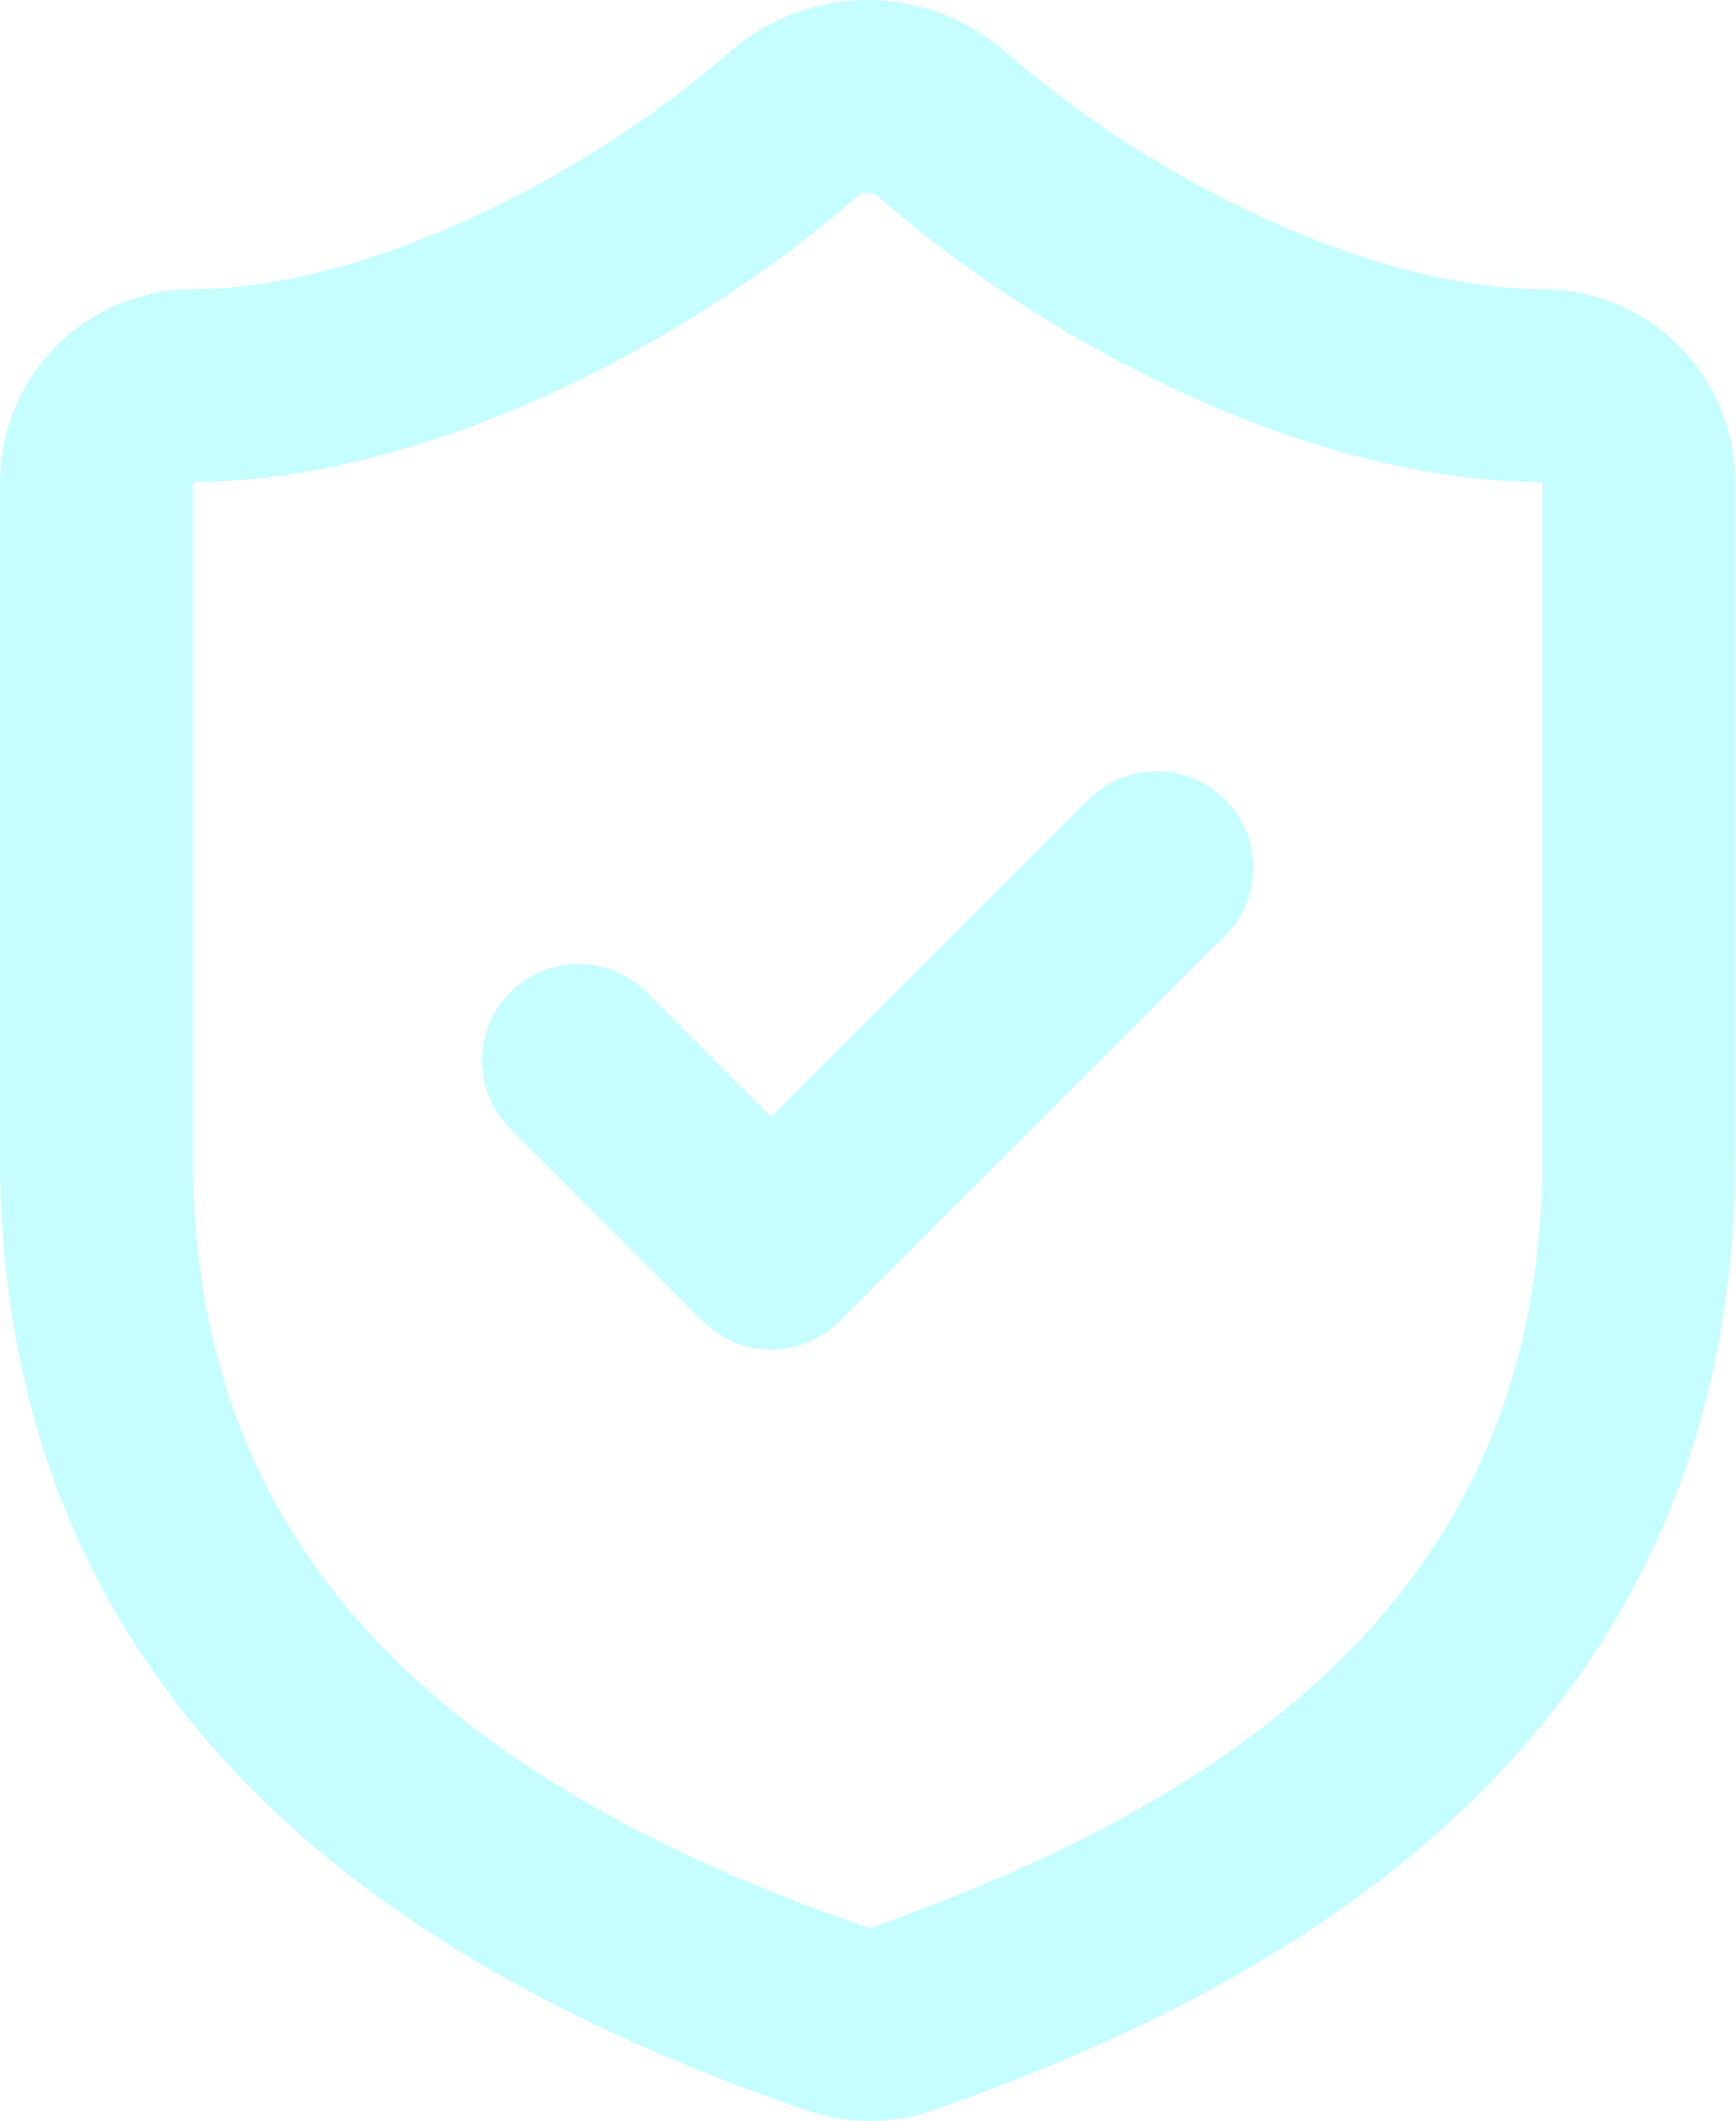
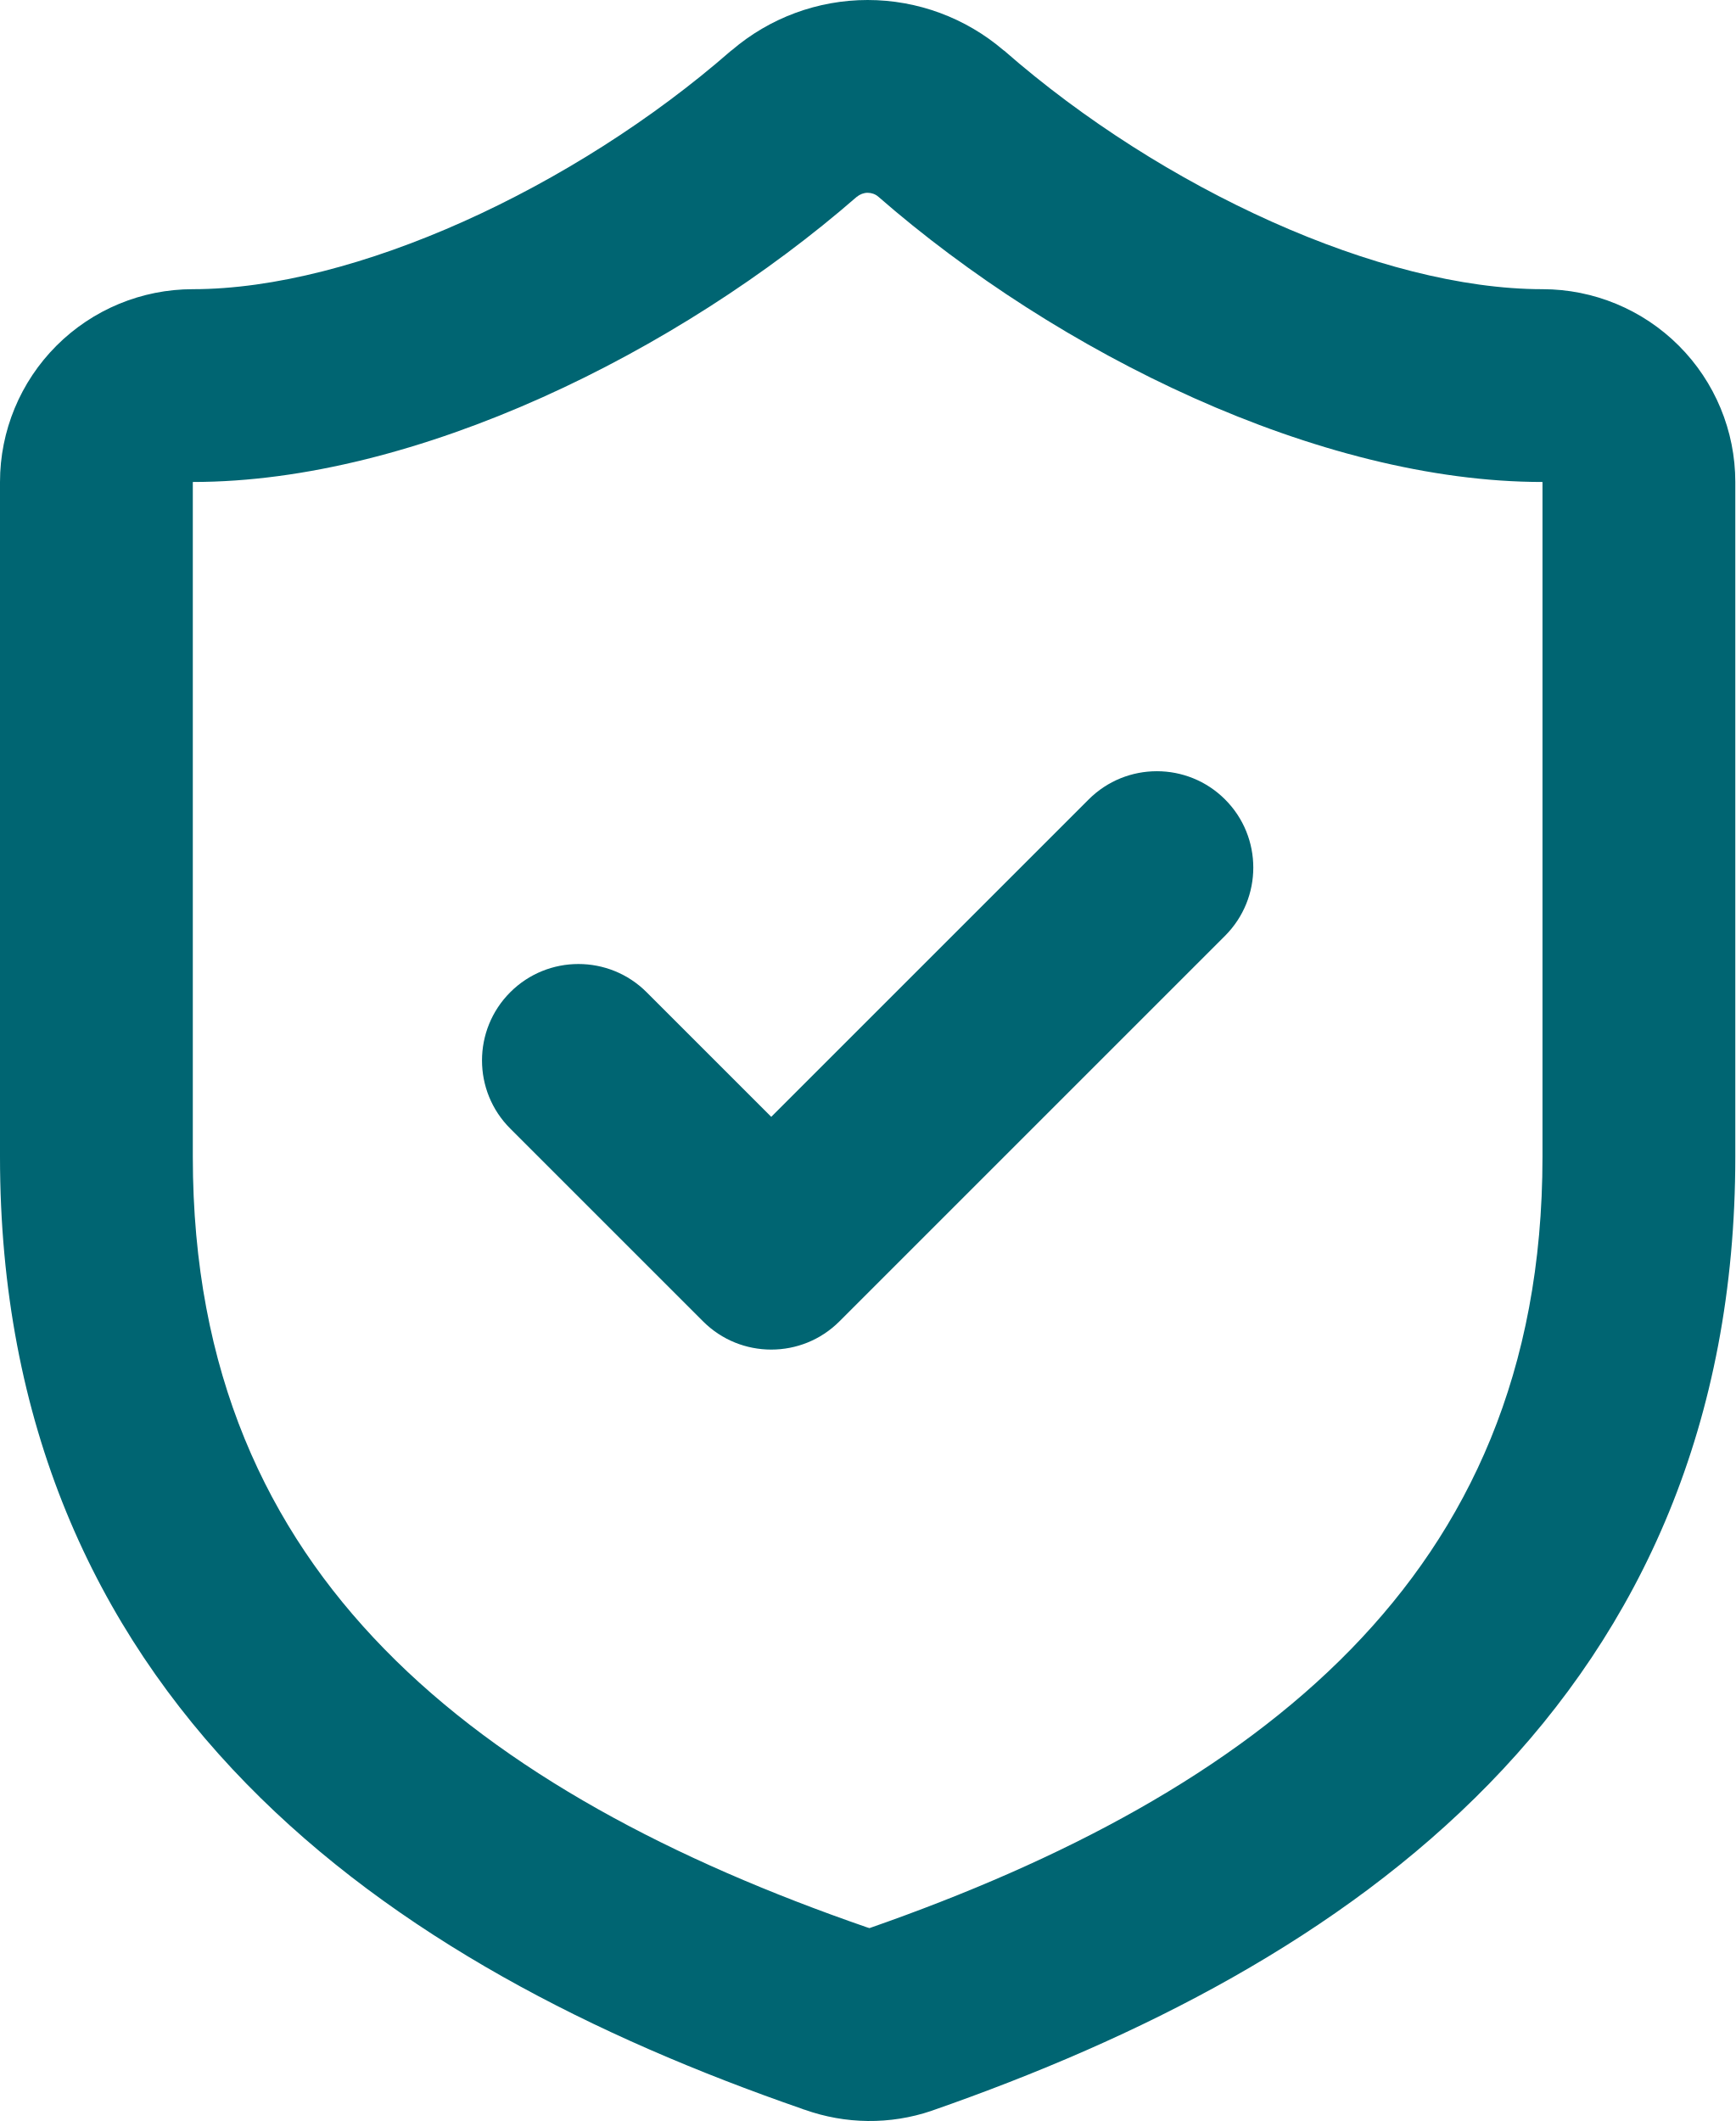
<svg xmlns="http://www.w3.org/2000/svg" preserveAspectRatio="none" overflow="visible" style="display: block;" width="18" height="22.003" viewBox="0 0 18 22.003" fill="none">
-   <path id="Icon seguridad" d="M16 5C13.681 5 10.971 3.663 9.11 2.04C9.08 2.014 9.04 2 9 2C8.96 2 8.92 2.015 8.89 2.041L8.889 2.04C7.039 3.652 4.32 5 2 5V12C2 14.236 2.771 15.861 3.986 17.106C5.229 18.38 6.984 19.3 8.996 19.995C9.003 19.998 9.011 19.999 9.019 20.002C11.024 19.302 12.773 18.381 14.014 17.108C15.229 15.861 16 14.236 16 12V5ZM11.293 8.293C11.683 7.903 12.317 7.903 12.707 8.293C13.098 8.683 13.098 9.317 12.707 9.708L8.707 13.708C8.317 14.098 7.683 14.098 7.293 13.708L5.293 11.708C4.902 11.318 4.902 10.684 5.293 10.293C5.683 9.903 6.317 9.903 6.707 10.293L8 11.586L11.293 8.293ZM18 12C18 14.764 17.021 16.889 15.446 18.505C13.899 20.093 11.82 21.145 9.669 21.895L9.661 21.898C9.233 22.043 8.769 22.037 8.344 21.885V21.886C8.338 21.884 8.332 21.881 8.326 21.879C8.325 21.878 8.323 21.878 8.321 21.878V21.877C6.172 21.133 4.1 20.085 2.556 18.504C0.979 16.889 0 14.764 0 12V5C0 4.47 0.211 3.961 0.586 3.586C0.961 3.211 1.47 3 2 3C3.676 3 5.952 1.952 7.582 0.527L7.591 0.521C7.984 0.185 8.483 0 9 0C9.517 0 10.016 0.185 10.409 0.521L10.418 0.527C12.057 1.961 14.323 3 16 3C16.53 3 17.039 3.211 17.414 3.586C17.789 3.961 18 4.47 18 5V12Z" fill="#C6FEFF" />
+   <path id="Icon seguridad" d="M16 5C13.681 5 10.971 3.663 9.11 2.04C9.08 2.014 9.04 2 9 2C8.96 2 8.92 2.015 8.89 2.041L8.889 2.04C7.039 3.652 4.32 5 2 5V12C2 14.236 2.771 15.861 3.986 17.106C5.229 18.38 6.984 19.3 8.996 19.995C9.003 19.998 9.011 19.999 9.019 20.002C11.024 19.302 12.773 18.381 14.014 17.108C15.229 15.861 16 14.236 16 12V5ZM11.293 8.293C11.683 7.903 12.317 7.903 12.707 8.293C13.098 8.683 13.098 9.317 12.707 9.708L8.707 13.708C8.317 14.098 7.683 14.098 7.293 13.708L5.293 11.708C4.902 11.318 4.902 10.684 5.293 10.293C5.683 9.903 6.317 9.903 6.707 10.293L8 11.586L11.293 8.293ZM18 12C18 14.764 17.021 16.889 15.446 18.505C13.899 20.093 11.82 21.145 9.669 21.895L9.661 21.898C9.233 22.043 8.769 22.037 8.344 21.885V21.886C8.338 21.884 8.332 21.881 8.326 21.879C8.325 21.878 8.323 21.878 8.321 21.878V21.877C6.172 21.133 4.1 20.085 2.556 18.504C0.979 16.889 0 14.764 0 12V5C0 4.47 0.211 3.961 0.586 3.586C0.961 3.211 1.47 3 2 3C3.676 3 5.952 1.952 7.582 0.527L7.591 0.521C7.984 0.185 8.483 0 9 0C9.517 0 10.016 0.185 10.409 0.521L10.418 0.527C12.057 1.961 14.323 3 16 3C16.53 3 17.039 3.211 17.414 3.586C17.789 3.961 18 4.47 18 5V12Z" fill="#006572" />
</svg>
